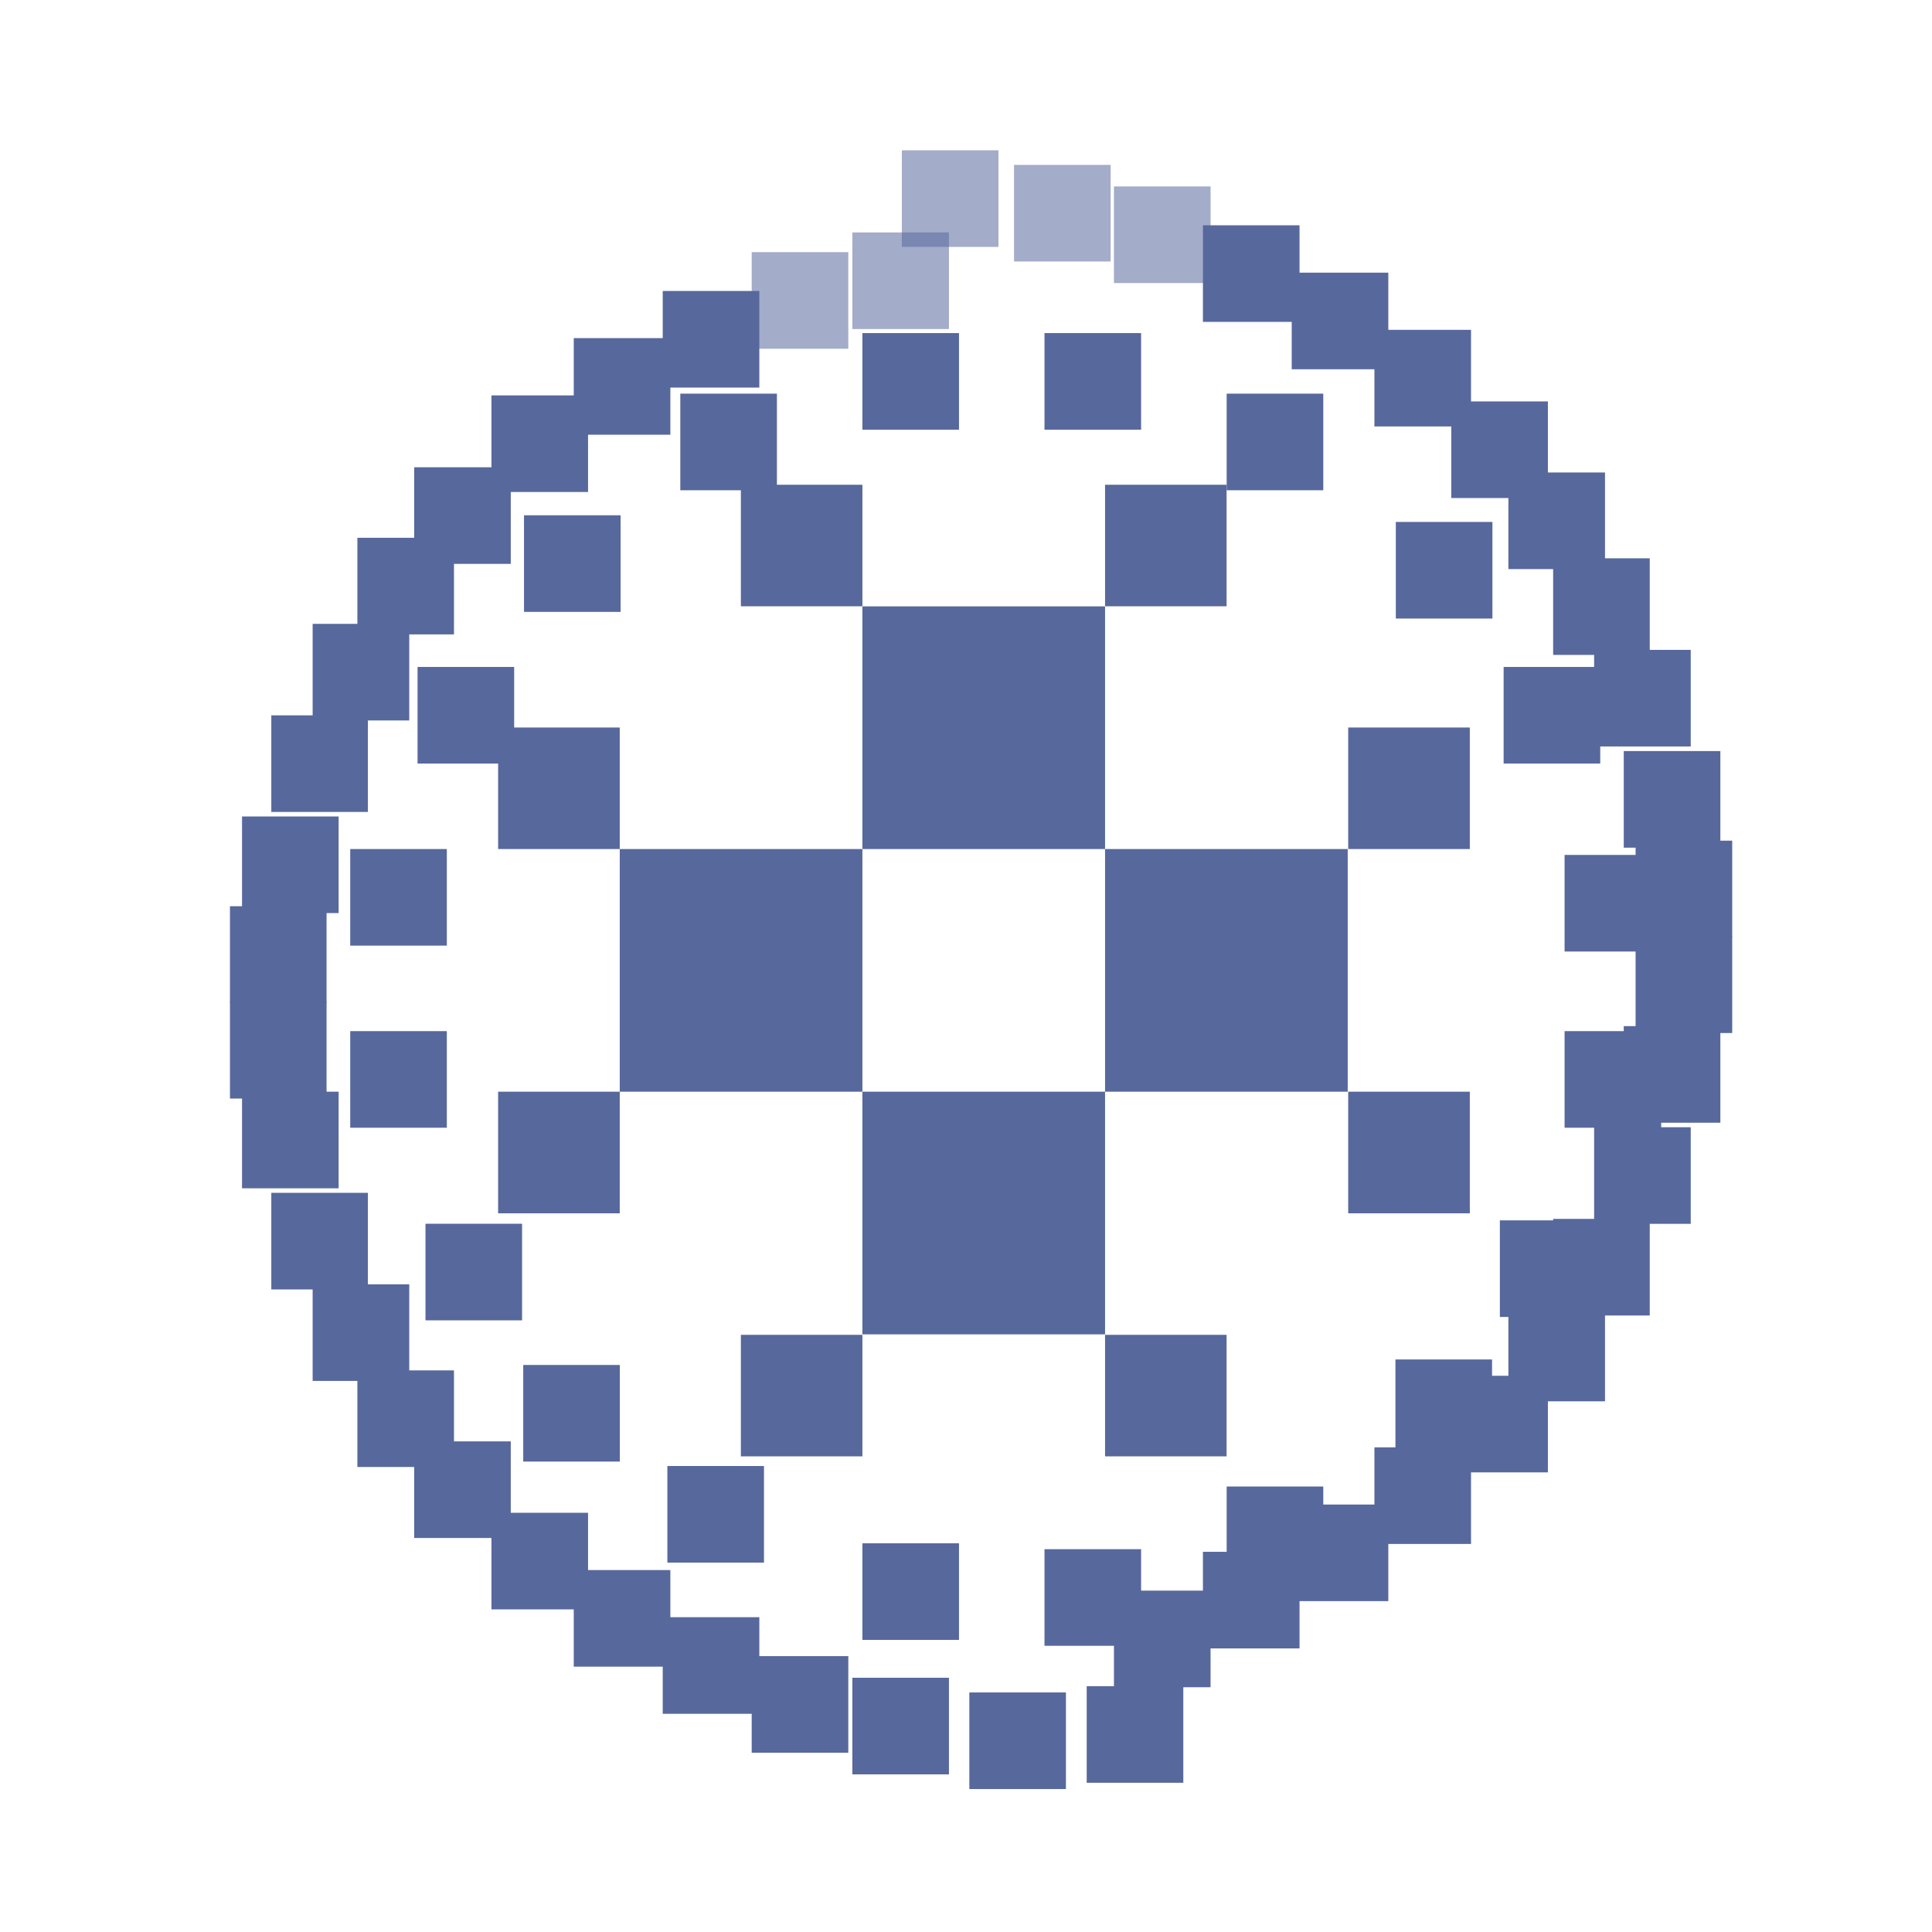
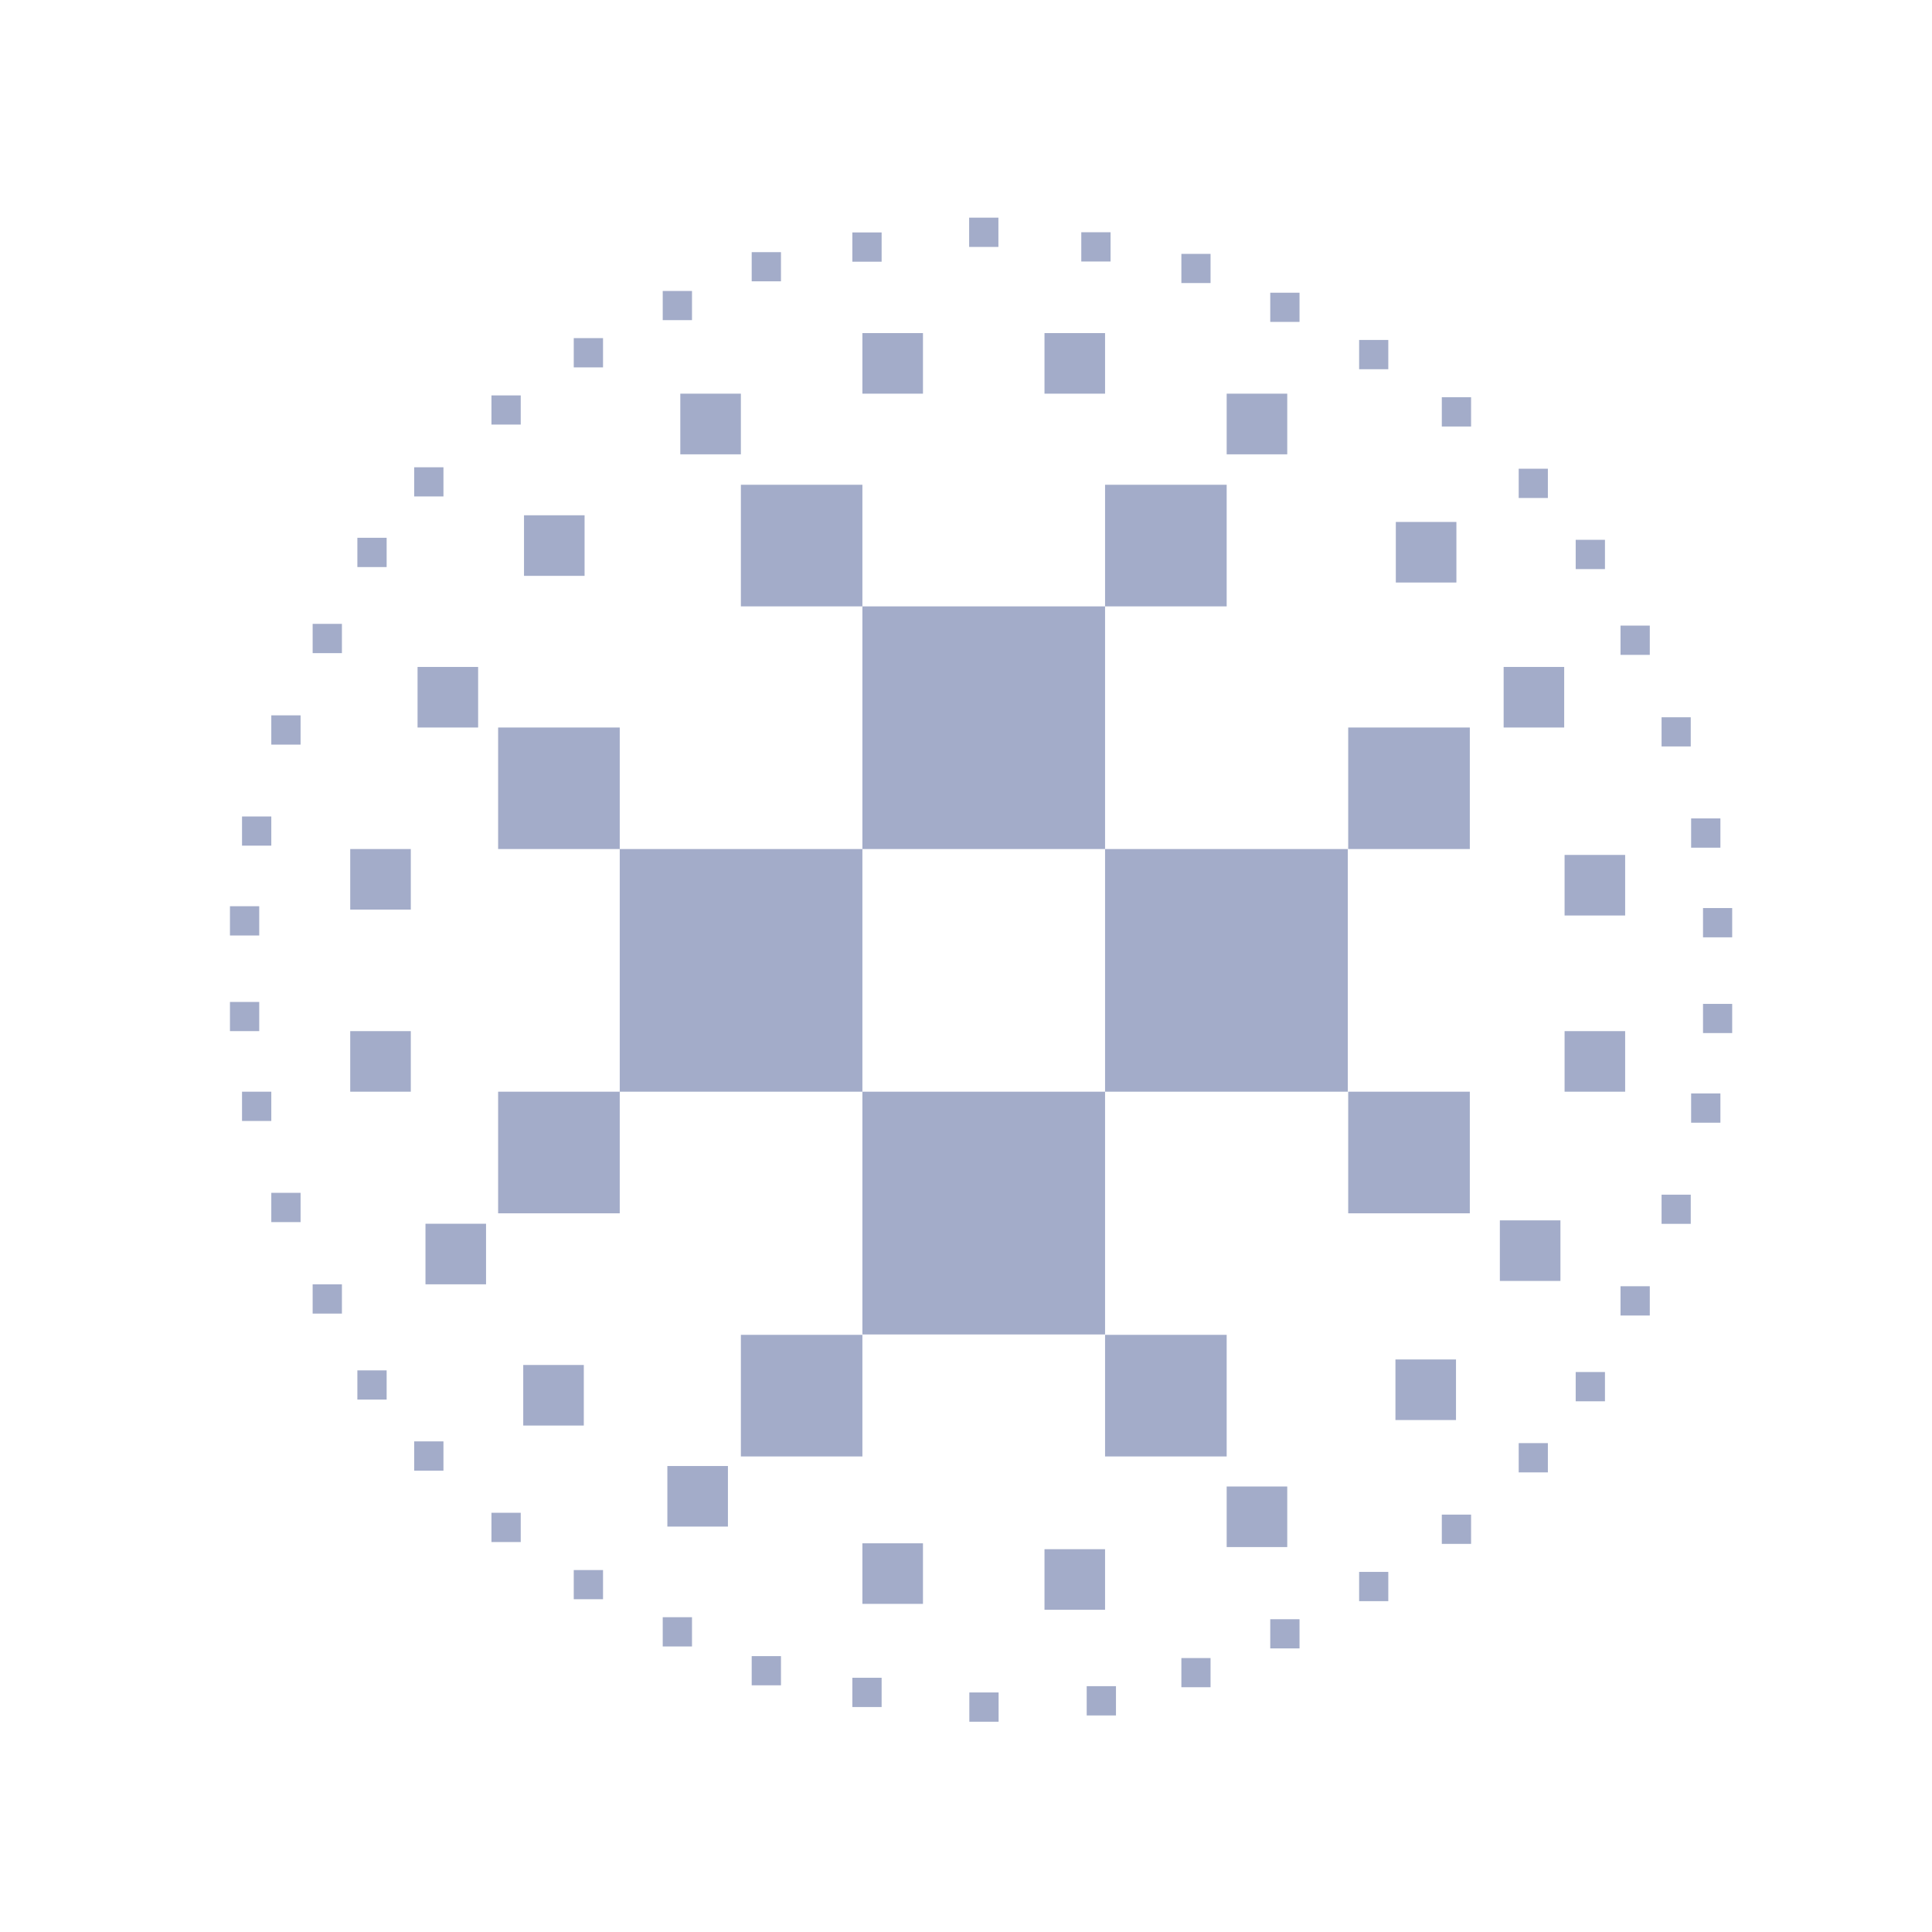
<svg xmlns="http://www.w3.org/2000/svg" width="20px" height="20px" viewBox="0 0 20 20" version="1.1">
  <g id="haproxy-second-menu" stroke="none" stroke-width="1" fill="none" fill-rule="evenodd">
    <rect id="矩形" fill-opacity="0" fill="#D8D8D8" x="0" y="0" width="20" height="20" />
    <g id="haproxy" transform="translate(2, 2)">
-       <polygon id="背景" fill="#D8D8D8" opacity="0" points="0 0 16 0 16 16 10.882 16 0 16" />
-       <g id="图形" transform="translate(0.380541, 0.253189)" fill="#57689C" fill-rule="nonzero">
-         <rect id="矩形" x="6.547" y="9.048" width="2.512" height="2.512" />
-         <rect id="矩形" x="4.035" y="6.536" width="2.512" height="2.512" />
-         <rect id="矩形" x="6.547" y="4.024" width="2.512" height="2.512" />
-         <rect id="矩形" x="9.059" y="6.536" width="2.512" height="2.512" />
-         <rect id="矩形" x="9.059" y="2.765" width="1.258" height="1.258" />
-         <rect id="矩形" x="5.289" y="2.765" width="1.258" height="1.258" />
-         <rect id="矩形" x="9.059" y="11.565" width="1.258" height="1.258" />
-         <rect id="矩形" x="5.289" y="11.565" width="1.258" height="1.258" />
-         <polygon id="路径" points="4.035 5.278 4.035 6.536 2.776 6.536 2.776 5.278" />
-         <polygon id="路径" points="4.035 9.048 4.035 10.307 2.776 10.307 2.776 9.048" />
-         <polygon id="路径" points="12.835 5.278 12.835 6.536 11.576 6.536 11.576 5.278" />
-         <polygon id="路径" points="12.835 9.048 12.835 10.307 11.576 10.307 11.576 9.048" />
-         <rect id="矩形" x="6.547" y="1.195" width="1" height="1" />
-         <rect id="矩形" x="4.662" y="1.822" width="1" height="1" />
-         <rect id="矩形" x="10.318" y="1.822" width="1" height="1" />
-         <rect id="矩形" x="8.432" y="1.195" width="1" height="1" />
-         <rect id="矩形" x="13.816" y="6.597" width="1" height="1" />
-         <rect id="矩形" x="13.185" y="4.651" width="1" height="1" />
-         <rect id="矩形" x="1.942" y="4.651" width="1" height="1" />
-         <rect id="矩形" x="1.245" y="6.536" width="1" height="1" />
-         <rect id="矩形" x="1.245" y="8.421" width="1" height="1" />
-         <rect id="矩形" x="2.024" y="10.415" width="1" height="1" />
-         <rect id="矩形" x="13.816" y="8.421" width="1" height="1" />
-         <rect id="矩形" x="13.146" y="10.38" width="1" height="1" />
-         <rect id="矩形" x="6.547" y="13.723" width="1" height="1" />
-         <rect id="矩形" x="4.528" y="12.923" width="1" height="1" />
-         <rect id="矩形" x="10.318" y="13.135" width="1" height="1" />
-         <rect id="矩形" x="8.432" y="13.784" width="1" height="1" />
-         <rect id="矩形" x="3.044" y="3.081" width="1" height="1" />
-         <rect id="矩形" x="3.036" y="11.877" width="1" height="1" />
-         <rect id="矩形" x="12.065" y="11.82" width="1" height="1" />
-         <rect id="矩形" x="12.069" y="3.15" width="1" height="1" />
-         <rect id="矩形" x="0.125" y="9.048" width="1" height="1" />
-         <rect id="矩形" x="0" y="8.119" width="1" height="1" />
-         <rect id="矩形" x="0.856" y="11.042" width="1" height="1" />
-         <rect id="矩形" x="0.428" y="10.095" width="1" height="1" />
-         <rect id="矩形" x="1.907" y="12.668" width="1" height="1" />
-         <rect id="矩形" x="1.319" y="11.933" width="1" height="1" />
-         <rect id="矩形" x="3.559" y="14" width="1" height="1" />
-         <rect id="矩形" x="2.707" y="13.407" width="1" height="1" />
-         <rect id="矩形" x="4.48" y="14.488" width="1" height="1" />
-         <rect id="矩形" x="6.443" y="15.115" width="1" height="1" />
-         <rect id="矩形" x="5.401" y="14.891" width="1" height="1" />
-         <rect id="矩形" x="8.869" y="15.202" width="1" height="1" />
-         <rect id="矩形" x="7.654" y="15.267" width="1" height="1" />
-         <rect id="矩形" x="0.125" y="6.199" width="1" height="1" />
-         <rect id="矩形" x="0" y="7.128" width="1" height="1" />
-         <rect id="矩形" x="0.856" y="4.205" width="1" height="1" />
-         <rect id="矩形" x="0.428" y="5.152" width="1" height="1" />
-         <rect id="矩形" x="1.907" y="2.584" width="1" height="1" />
-         <rect id="矩形" x="1.319" y="3.314" width="1" height="1" />
-         <rect id="矩形" x="3.559" y="1.247" width="1" height="1" />
-         <rect id="矩形" x="2.707" y="1.84" width="1" height="1" />
-         <rect id="矩形" x="4.48" y="0.759" width="1" height="1" />
-         <rect id="矩形" opacity="0.55" x="6.443" y="0.153" width="1" height="1" />
-         <rect id="矩形" opacity="0.55" x="5.401" y="0.357" width="1" height="1" />
-         <rect id="矩形" transform="translate(15.27728, 9.2176) rotate(-180) translate(-15.27728, -9.2176) " x="15.126" y="9.066" width="1" height="1" />
-         <rect id="矩形" transform="translate(15.40009, 8.289859) rotate(-180) translate(-15.40009, -8.289859) " x="15.249" y="8.139" width="1" height="1" />
-         <rect id="矩形" transform="translate(14.54629, 11.21336) rotate(-180) translate(-14.54629, -11.21336) " x="14.395" y="11.062" width="1" height="1" />
-         <rect id="矩形" transform="translate(14.97094, 10.26495) rotate(-180) translate(-14.97094, -10.26495) " x="14.82" y="10.114" width="1" height="1" />
-         <rect id="矩形" transform="translate(13.49207, 12.83736) rotate(-180) translate(-13.49207, -12.83736) " x="13.341" y="12.686" width="1" height="1" />
-         <rect id="矩形" transform="translate(14.08268, 12.10154) rotate(-180) translate(-14.08268, -12.10154) " x="13.931" y="11.95" width="1" height="1" />
-         <rect id="矩形" transform="translate(11.84013, 14.17033) rotate(-180) translate(-11.84013, -14.17033) " x="11.689" y="14.019" width="1" height="1" />
-         <rect id="矩形" transform="translate(12.69622, 13.57782) rotate(-180) translate(-12.69622, -13.57782) " x="12.545" y="13.426" width="1" height="1" />
-         <rect id="矩形" transform="translate(10.92061, 14.66006) rotate(-180) translate(-10.92061, -14.66006) " x="10.769" y="14.509" width="1" height="1" />
-         <rect id="矩形" transform="translate(10.00004, 15.06201) rotate(-180) translate(-10.00004, -15.06201) " x="9.849" y="14.911" width="1" height="1" />
-         <rect id="矩形" transform="translate(15.27728, 6.370422) rotate(-180) translate(-15.27728, -6.370422) " x="15.126" y="6.219" width="1" height="1" />
-         <rect id="矩形" transform="translate(15.40009, 7.298205) rotate(-180) translate(-15.40009, -7.298205) " x="15.249" y="7.147" width="1" height="1" />
-         <rect id="矩形" transform="translate(14.54629, 4.374703) rotate(-180) translate(-14.54629, -4.374703) " x="14.395" y="4.223" width="1" height="1" />
-         <rect id="矩形" transform="translate(14.97094, 5.323114) rotate(-180) translate(-14.97094, -5.323114) " x="14.82" y="5.172" width="1" height="1" />
-         <rect id="矩形" transform="translate(13.49207, 2.750703) rotate(-180) translate(-13.49207, -2.750703) " x="13.341" y="2.599" width="1" height="1" />
-         <rect id="矩形" transform="translate(14.08268, 3.48653) rotate(-180) translate(-14.08268, -3.48653) " x="13.931" y="3.335" width="1" height="1" />
-         <rect id="矩形" transform="translate(11.84013, 1.417686) rotate(-180) translate(-11.84013, -1.417686) " x="11.689" y="1.266" width="1" height="1" />
-         <rect id="矩形" transform="translate(12.69622, 2.010205) rotate(-180) translate(-12.69622, -2.010205) " x="12.545" y="1.859" width="1" height="1" />
-         <rect id="矩形" transform="translate(10.92061, 0.928) rotate(-180) translate(-10.92061, -0.928) " x="10.769" y="0.777" width="1" height="1" />
-         <rect id="矩形" opacity="0.55" transform="translate(8.964843, 0.3024) rotate(-180) translate(-8.964843, -0.3024) " x="8.813" y="0.151" width="1" height="1" />
-         <rect id="矩形" opacity="0.55" transform="translate(10.00004, 0.526011) rotate(-180) translate(-10.00004, -0.526011) " x="9.849" y="0.375" width="1" height="1" />
-         <rect id="矩形" opacity="0.55" transform="translate(7.803676, 0.151351) rotate(-180) translate(-7.803676, -0.151351) " x="7.652" y="0" width="1" height="1" />
+       <polygon id="背景" points="0 0 16 0 16 16 10.882 16 0 16" />
+       <g id="图形" transform="translate(0.380541, 0.253189)" fill="#57689C" fill-rule="nonzero" opacity="0.55">
+         <path d="M6.547,9.048 L9.059,9.048 L9.059,11.561 L6.547,11.561 Z M4.035,6.536 L6.547,6.536 L6.547,9.048 L4.035,9.048 Z M9.059,4.024 L9.059,6.536 L6.547,6.536 L6.547,4.024 L9.059,4.024 Z M6.547,2.765 L6.547,4.024 L5.289,4.024 L5.289,2.765 L6.547,2.765 Z M9.059,6.536 L11.572,6.536 L11.572,9.048 L9.059,9.048 Z M9.059,2.765 L10.318,2.765 L10.318,4.024 L9.059,4.024 Z M9.059,11.565 L10.318,11.565 L10.318,12.824 L9.059,12.824 Z M5.289,11.565 L6.547,11.565 L6.547,12.824 L5.289,12.824 Z M4.035,5.278 L4.035,6.536 L2.776,6.536 L2.776,5.278 L4.035,5.278 Z M4.035,9.048 L4.035,10.307 L2.776,10.307 L2.776,9.048 L4.035,9.048 Z M12.835,5.278 L12.835,6.536 L11.576,6.536 L11.576,5.278 L12.835,5.278 Z M12.835,9.048 L12.835,10.307 L11.576,10.307 L11.576,9.048 L12.835,9.048 Z M6.547,1.195 L7.174,1.195 L7.174,1.822 L6.547,1.822 Z M4.662,1.822 L5.289,1.822 L5.289,2.45 L4.662,2.45 Z M10.318,1.822 L10.945,1.822 L10.945,2.45 L10.318,2.45 Z M8.432,1.195 L9.059,1.195 L9.059,1.822 L8.432,1.822 Z M13.816,6.597 L14.443,6.597 L14.443,7.224 L13.816,7.224 Z M13.185,4.651 L13.812,4.651 L13.812,5.278 L13.185,5.278 Z M1.942,4.651 L2.569,4.651 L2.569,5.278 L1.942,5.278 Z M1.245,6.536 L1.872,6.536 L1.872,7.163 L1.245,7.163 Z M1.245,8.421 L1.872,8.421 L1.872,9.048 L1.245,9.048 Z M2.024,10.415 L2.651,10.415 L2.651,11.042 L2.024,11.042 Z M13.816,8.421 L14.443,8.421 L14.443,9.048 L13.816,9.048 Z M13.146,10.38 L13.773,10.38 L13.773,11.007 L13.146,11.007 Z M6.547,13.723 L7.174,13.723 L7.174,14.35 L6.547,14.35 Z M4.528,12.923 L5.155,12.923 L5.155,13.55 L4.528,13.55 Z M10.318,13.135 L10.945,13.135 L10.945,13.762 L10.318,13.762 Z M8.432,13.784 L9.059,13.784 L9.059,14.411 L8.432,14.411 Z M3.044,3.081 L3.671,3.081 L3.671,3.708 L3.044,3.708 Z M3.036,11.877 L3.663,11.877 L3.663,12.504 L3.036,12.504 Z M12.065,11.82 L12.692,11.82 L12.692,12.447 L12.065,12.447 Z M12.069,3.15 L12.696,3.15 L12.696,3.777 L12.069,3.777 Z M0.125,9.048 L0.428,9.048 L0.428,9.351 L0.125,9.351 Z M0,8.119 L0.303,8.119 L0.303,8.421 L0,8.421 Z M0.856,11.042 L1.159,11.042 L1.159,11.345 L0.856,11.345 Z M0.428,10.095 L0.731,10.095 L0.731,10.398 L0.428,10.398 Z M1.907,12.668 L2.21,12.668 L2.21,12.971 L1.907,12.971 Z M1.319,11.933 L1.622,11.933 L1.622,12.235 L1.319,12.235 Z M3.559,14 L3.862,14 L3.862,14.302 L3.559,14.302 Z M2.707,13.407 L3.01,13.407 L3.01,13.71 L2.707,13.71 Z M4.48,14.488 L4.783,14.488 L4.783,14.791 L4.48,14.791 Z M6.443,15.115 L6.746,15.115 L6.746,15.418 L6.443,15.418 Z M5.401,14.891 L5.704,14.891 L5.704,15.193 L5.401,15.193 Z M8.869,15.202 L9.172,15.202 L9.172,15.505 L8.869,15.505 Z M7.654,15.267 L7.957,15.267 L7.957,15.57 L7.654,15.57 Z M0.125,6.199 L0.428,6.199 L0.428,6.501 L0.125,6.501 Z M0,7.128 L0.303,7.128 L0.303,7.431 L0,7.431 Z M0.856,4.205 L1.159,4.205 L1.159,4.508 L0.856,4.508 Z M0.428,5.152 L0.731,5.152 L0.731,5.455 L0.428,5.455 Z M1.907,2.584 L2.21,2.584 L2.21,2.886 L1.907,2.886 Z M1.319,3.314 L1.622,3.314 L1.622,3.617 L1.319,3.617 Z M3.559,1.247 L3.862,1.247 L3.862,1.55 L3.559,1.55 Z M2.707,1.84 L3.01,1.84 L3.01,2.142 L2.707,2.142 Z M4.48,0.759 L4.783,0.759 L4.783,1.061 L4.48,1.061 Z M6.443,0.153 L6.746,0.153 L6.746,0.456 L6.443,0.456 Z M5.401,0.357 L5.704,0.357 L5.704,0.659 L5.401,0.659 Z M15.429,9.369 L15.126,9.369 L15.126,9.066 L15.429,9.066 Z M15.551,8.441 L15.249,8.441 L15.249,8.139 L15.551,8.139 Z M14.698,11.365 L14.395,11.365 L14.395,11.062 L14.698,11.062 Z M15.122,10.416 L14.82,10.416 L14.82,10.114 L15.122,10.114 Z M13.643,12.989 L13.341,12.989 L13.341,12.686 L13.643,12.686 Z M14.234,12.253 L13.931,12.253 L13.931,11.95 L14.234,11.95 Z M11.991,14.322 L11.689,14.322 L11.689,14.019 L11.991,14.019 Z M12.848,13.729 L12.545,13.729 L12.545,13.426 L12.848,13.426 Z M11.072,14.811 L10.769,14.811 L10.769,14.509 L11.072,14.509 Z M10.151,15.213 L9.849,15.213 L9.849,14.911 L10.151,14.911 Z M15.429,6.522 L15.126,6.522 L15.126,6.219 L15.429,6.219 Z M15.551,7.45 L15.249,7.45 L15.249,7.147 L15.551,7.147 Z M14.698,4.526 L14.395,4.526 L14.395,4.223 L14.698,4.223 Z M15.122,5.474 L14.82,5.474 L14.82,5.172 L15.122,5.172 Z M13.643,2.902 L13.341,2.902 L13.341,2.599 L13.643,2.599 Z M14.234,3.638 L13.931,3.638 L13.931,3.335 L14.234,3.335 Z M11.991,1.569 L11.689,1.569 L11.689,1.266 L11.991,1.266 Z M12.848,2.162 L12.545,2.162 L12.545,1.859 L12.848,1.859 Z M11.072,1.079 L10.769,1.079 L10.769,0.777 L11.072,0.777 Z M9.116,0.454 L8.813,0.454 L8.813,0.151 L9.116,0.151 Z M10.151,0.677 L9.849,0.677 L9.849,0.375 L10.151,0.375 Z M7.955,0.303 L7.652,0.303 L7.652,-5.55111512e-17 L7.955,0 Z" id="形状结合" />
      </g>
    </g>
  </g>
</svg>
